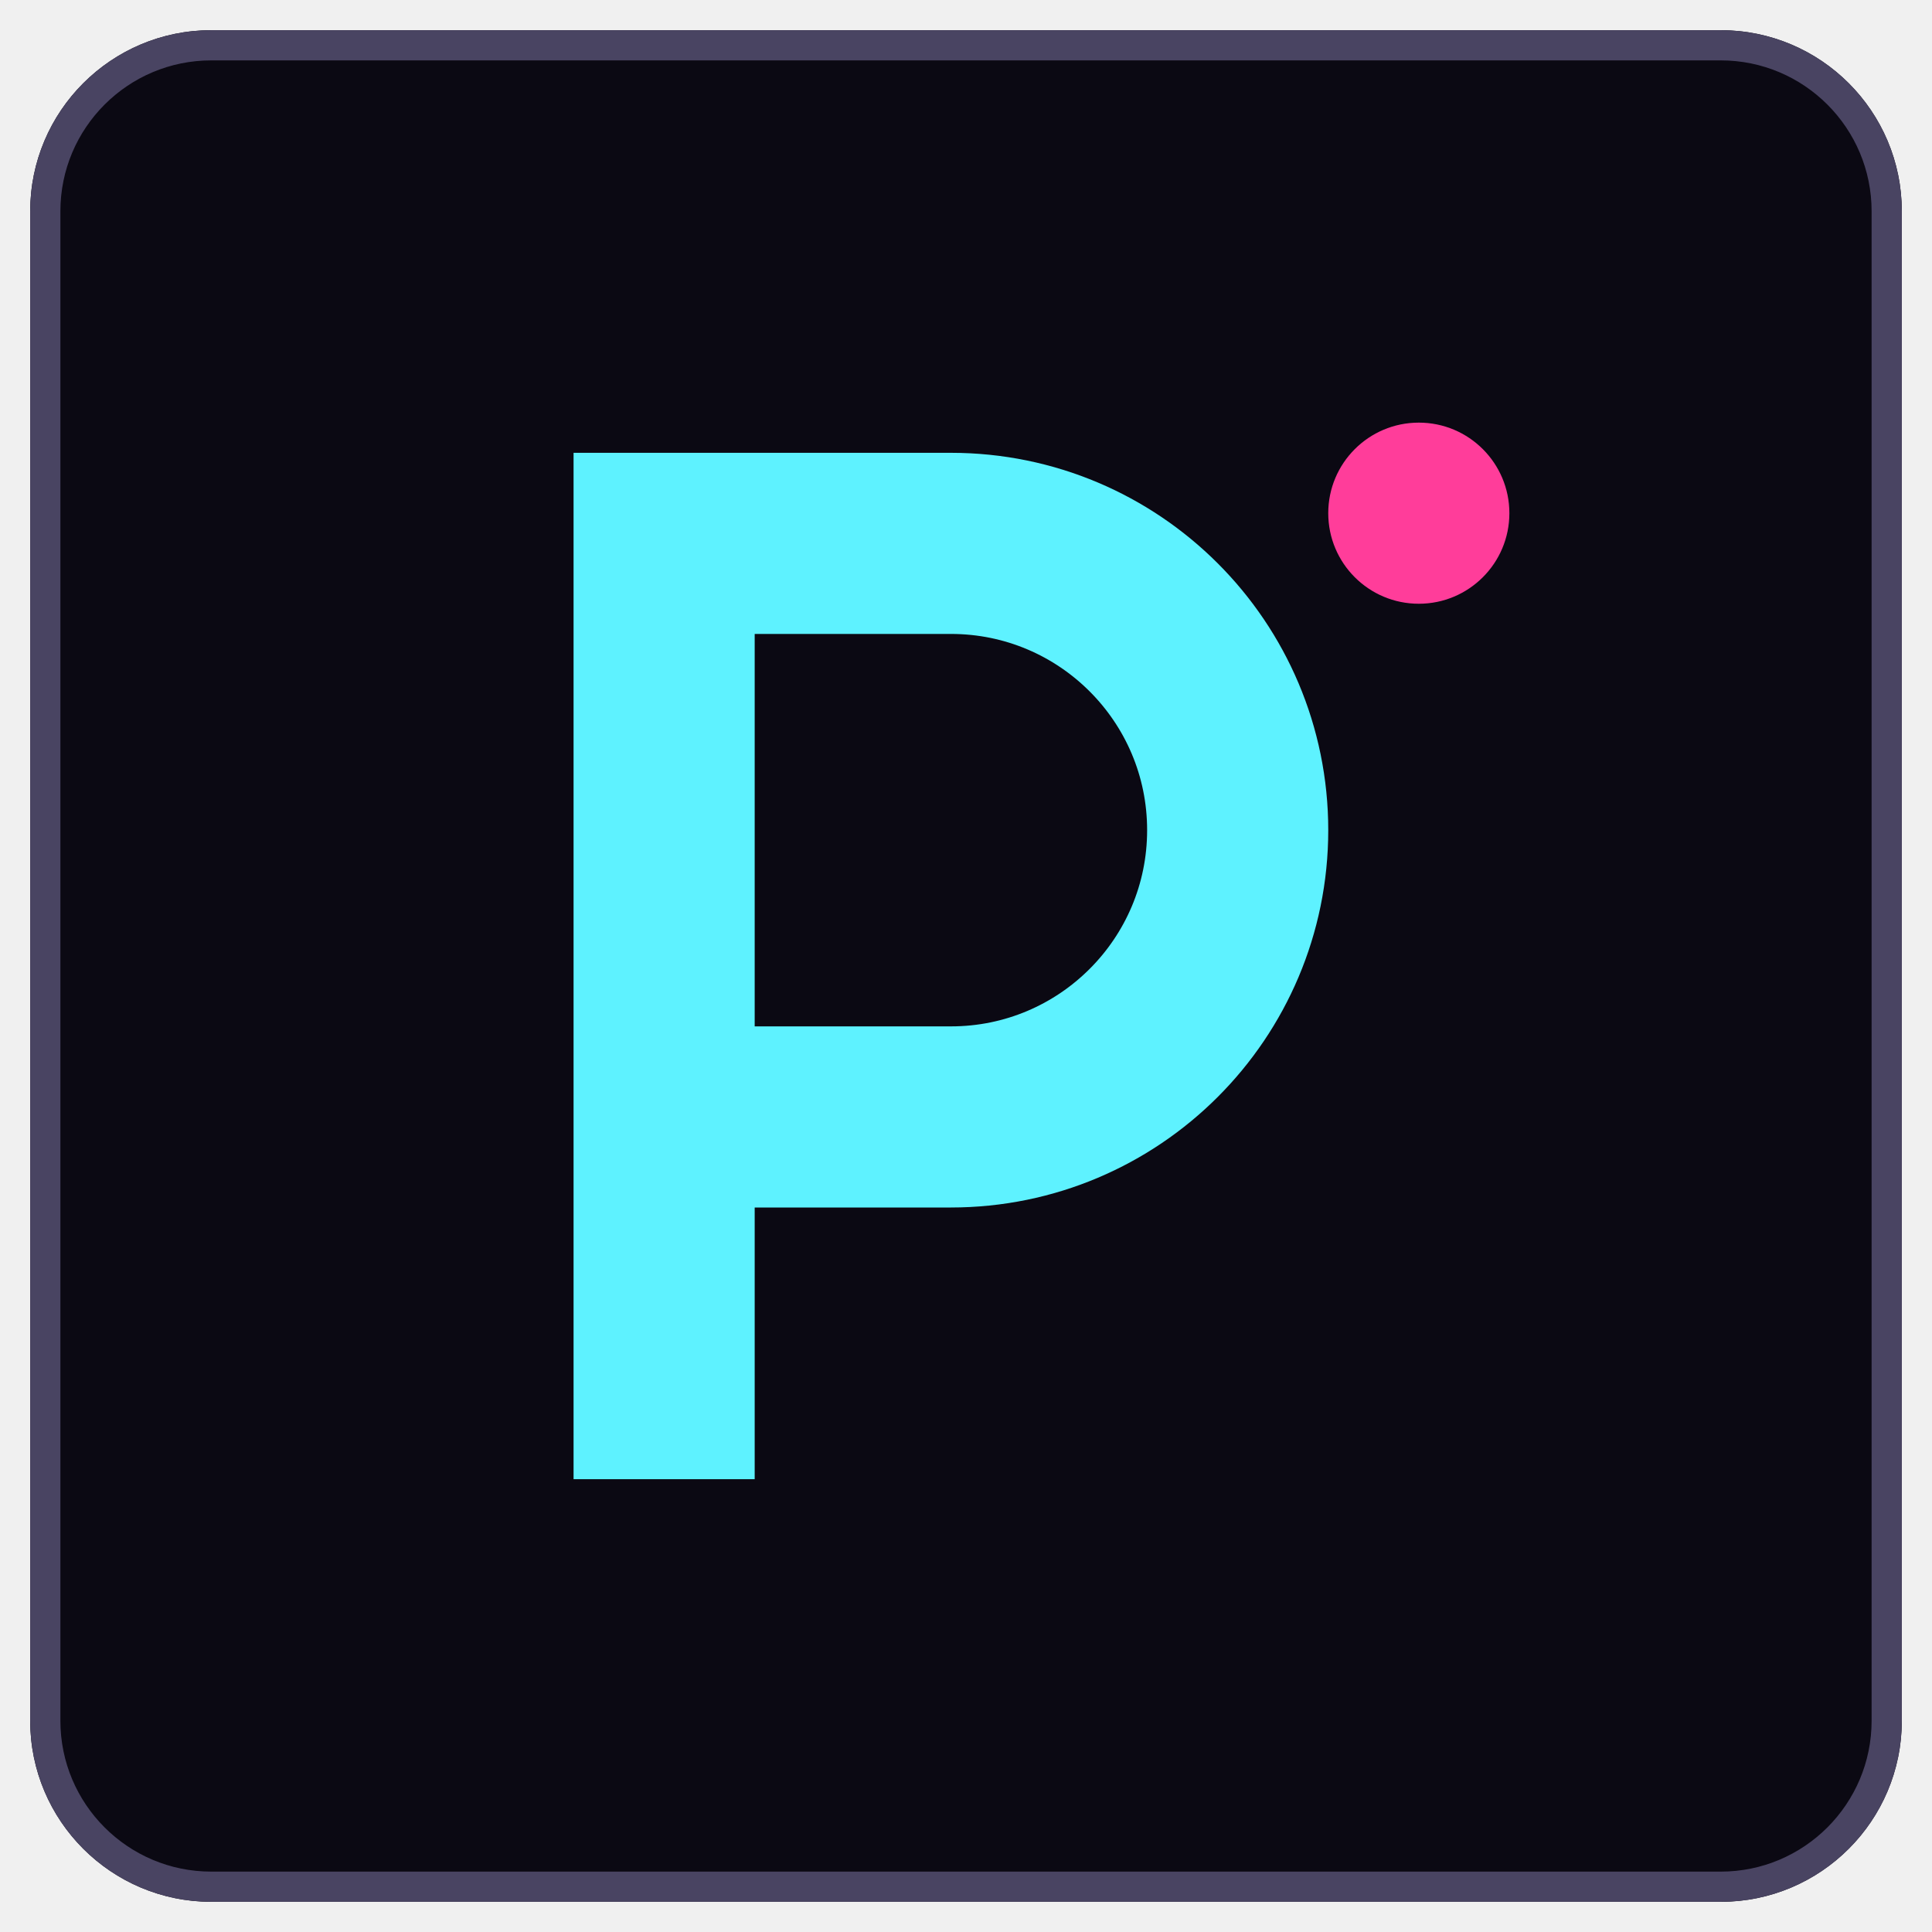
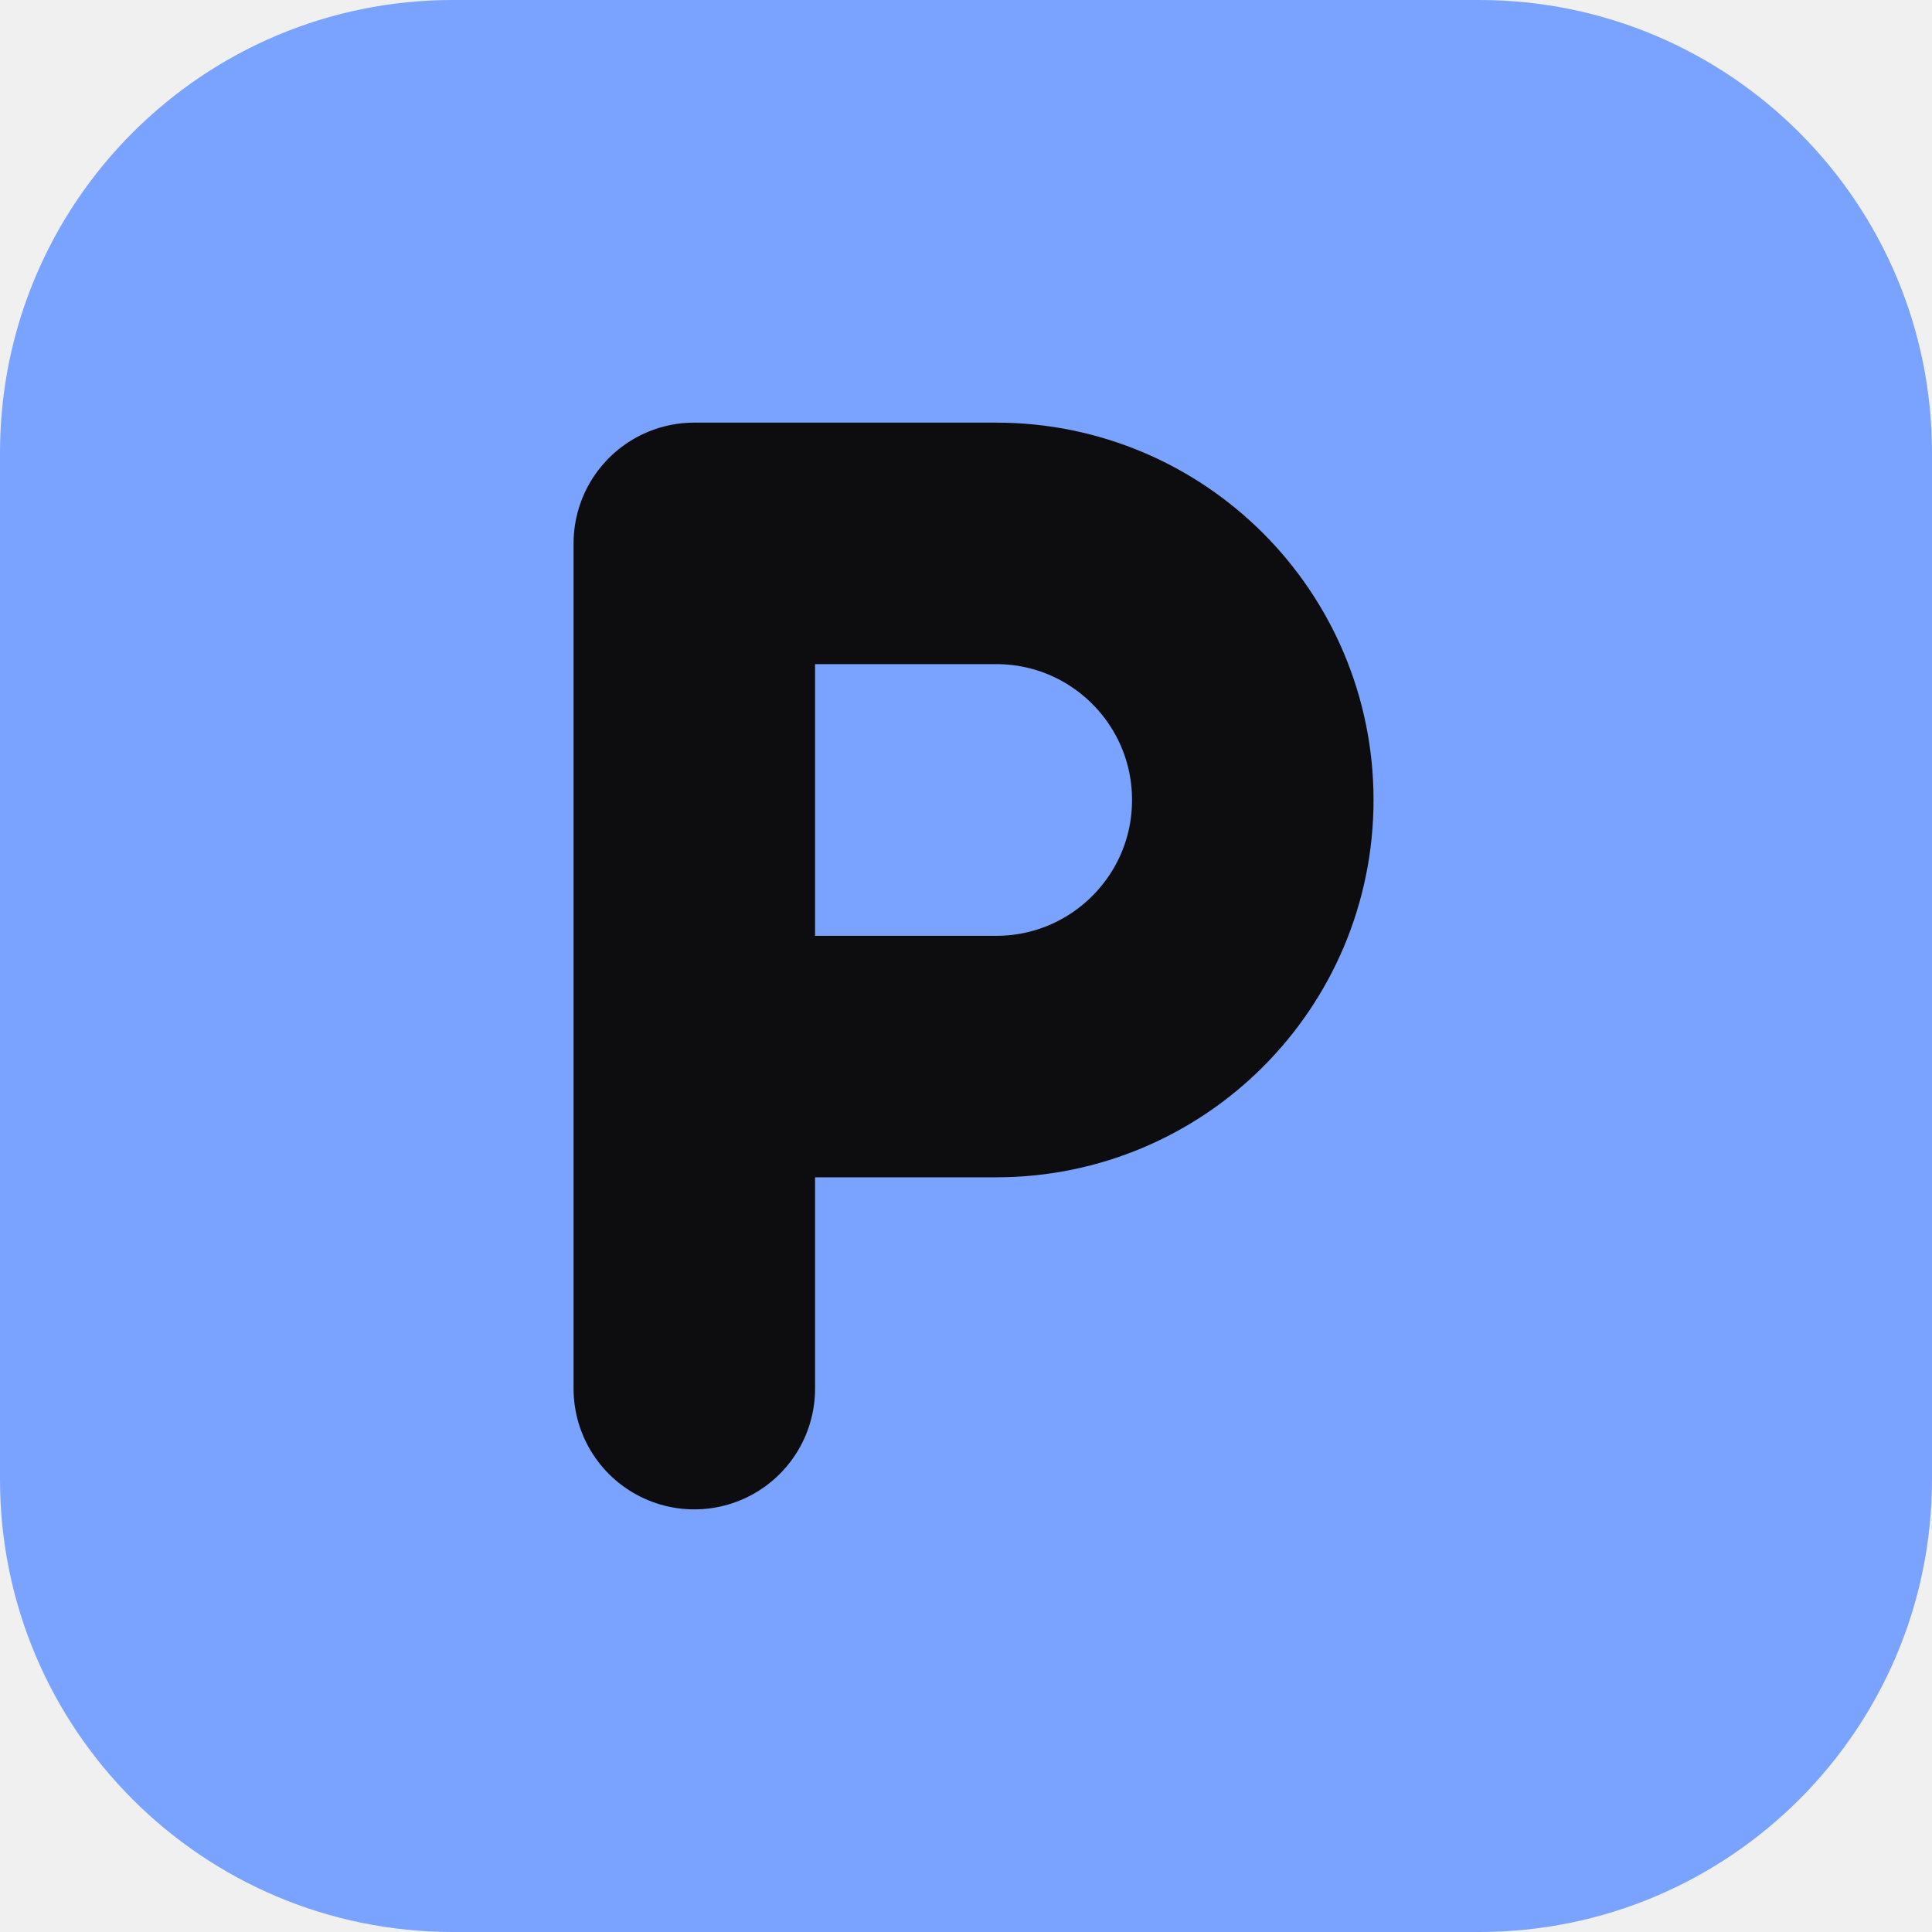
<svg xmlns="http://www.w3.org/2000/svg" width="64" height="64" viewBox="0 0 64 64">
-   <rect x="1" y="1" width="62" height="62" rx="6" fill="#0b0913" />
-   <rect x="1.5" y="1.5" width="61" height="61" rx="5.5" fill="none" stroke="#3a3455" />
-   <rect x="1.5" y="1.5" width="61" height="61" rx="5.5" fill="none" stroke="#ffffff" stroke-opacity="0.08" />
-   <path d="M22 46V18h9.5a9.5 9.5 0 0 1 0 19H22" fill="none" stroke="#5ef2ff" stroke-width="6" stroke-linecap="square" />
-   <circle cx="47" cy="17" r="3" fill="#ff3d9a" />
+   <rect width="64" height="64" rx="15" fill="#7aa2ff" />
+   <path d="M23 46V18h10a8.5 8.5 0 0 1 0 17H23" fill="none" stroke="#0d0d0f" stroke-width="8" stroke-linecap="round" stroke-linejoin="round" />
</svg>
